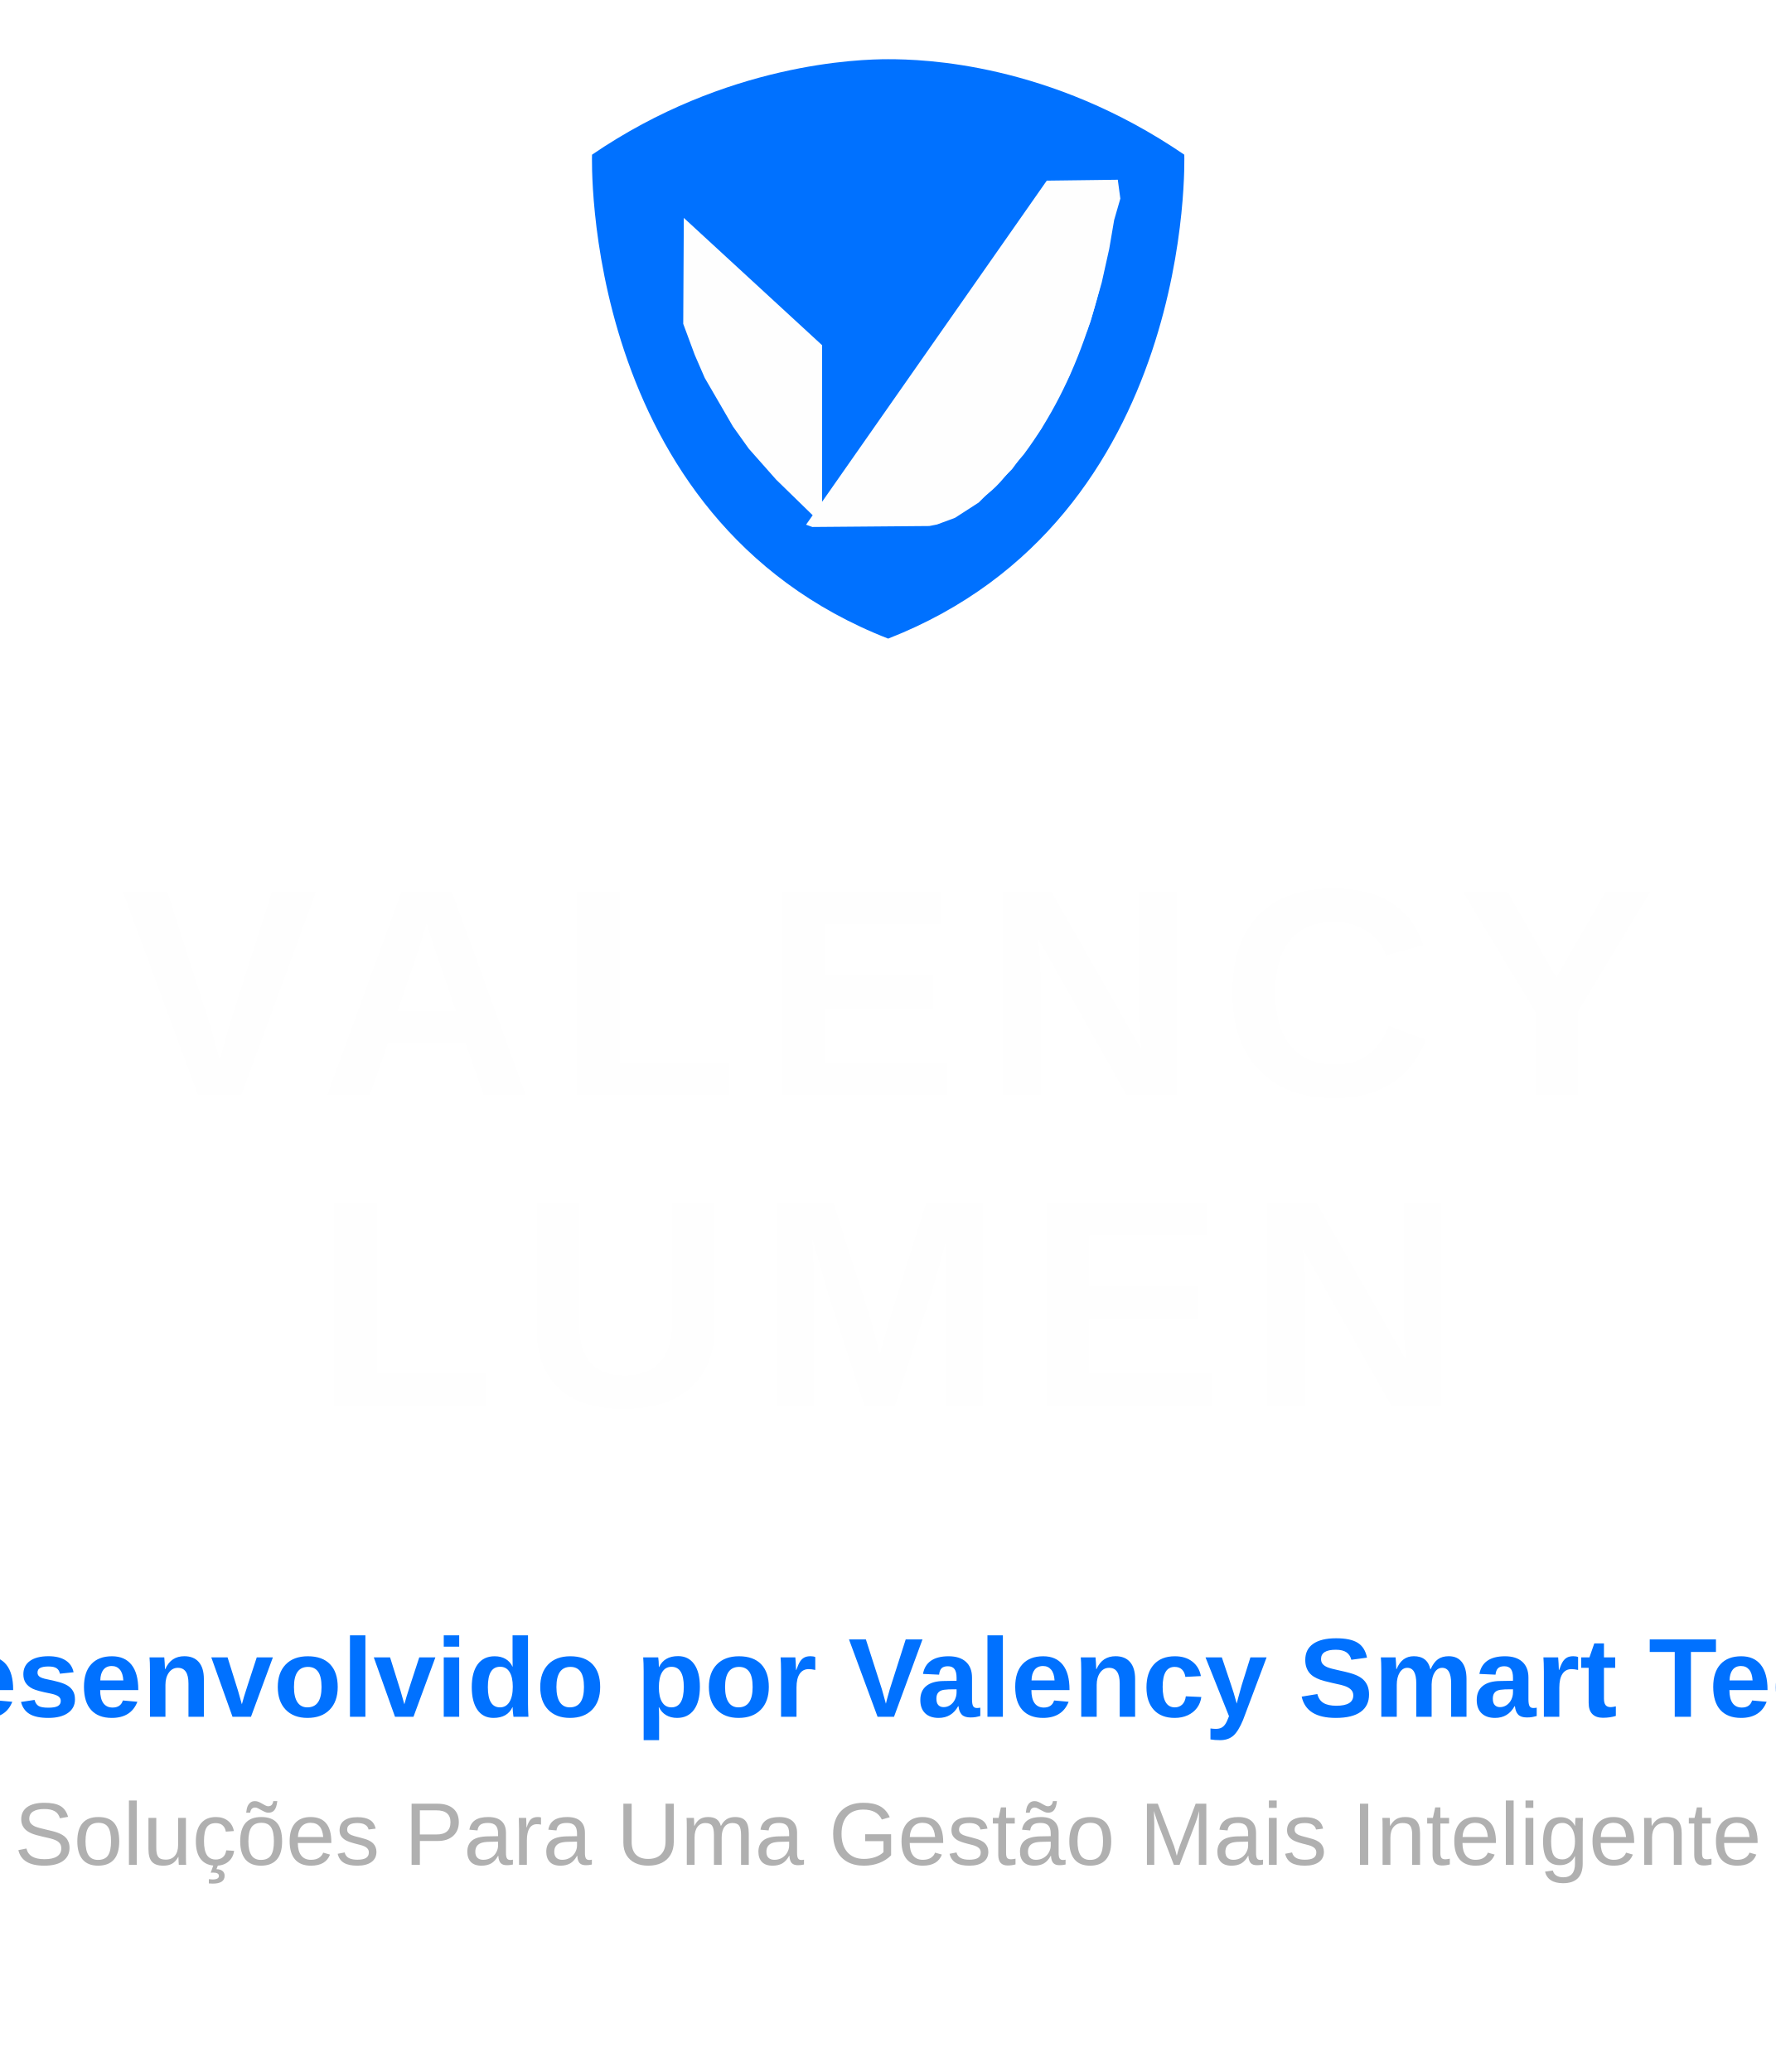
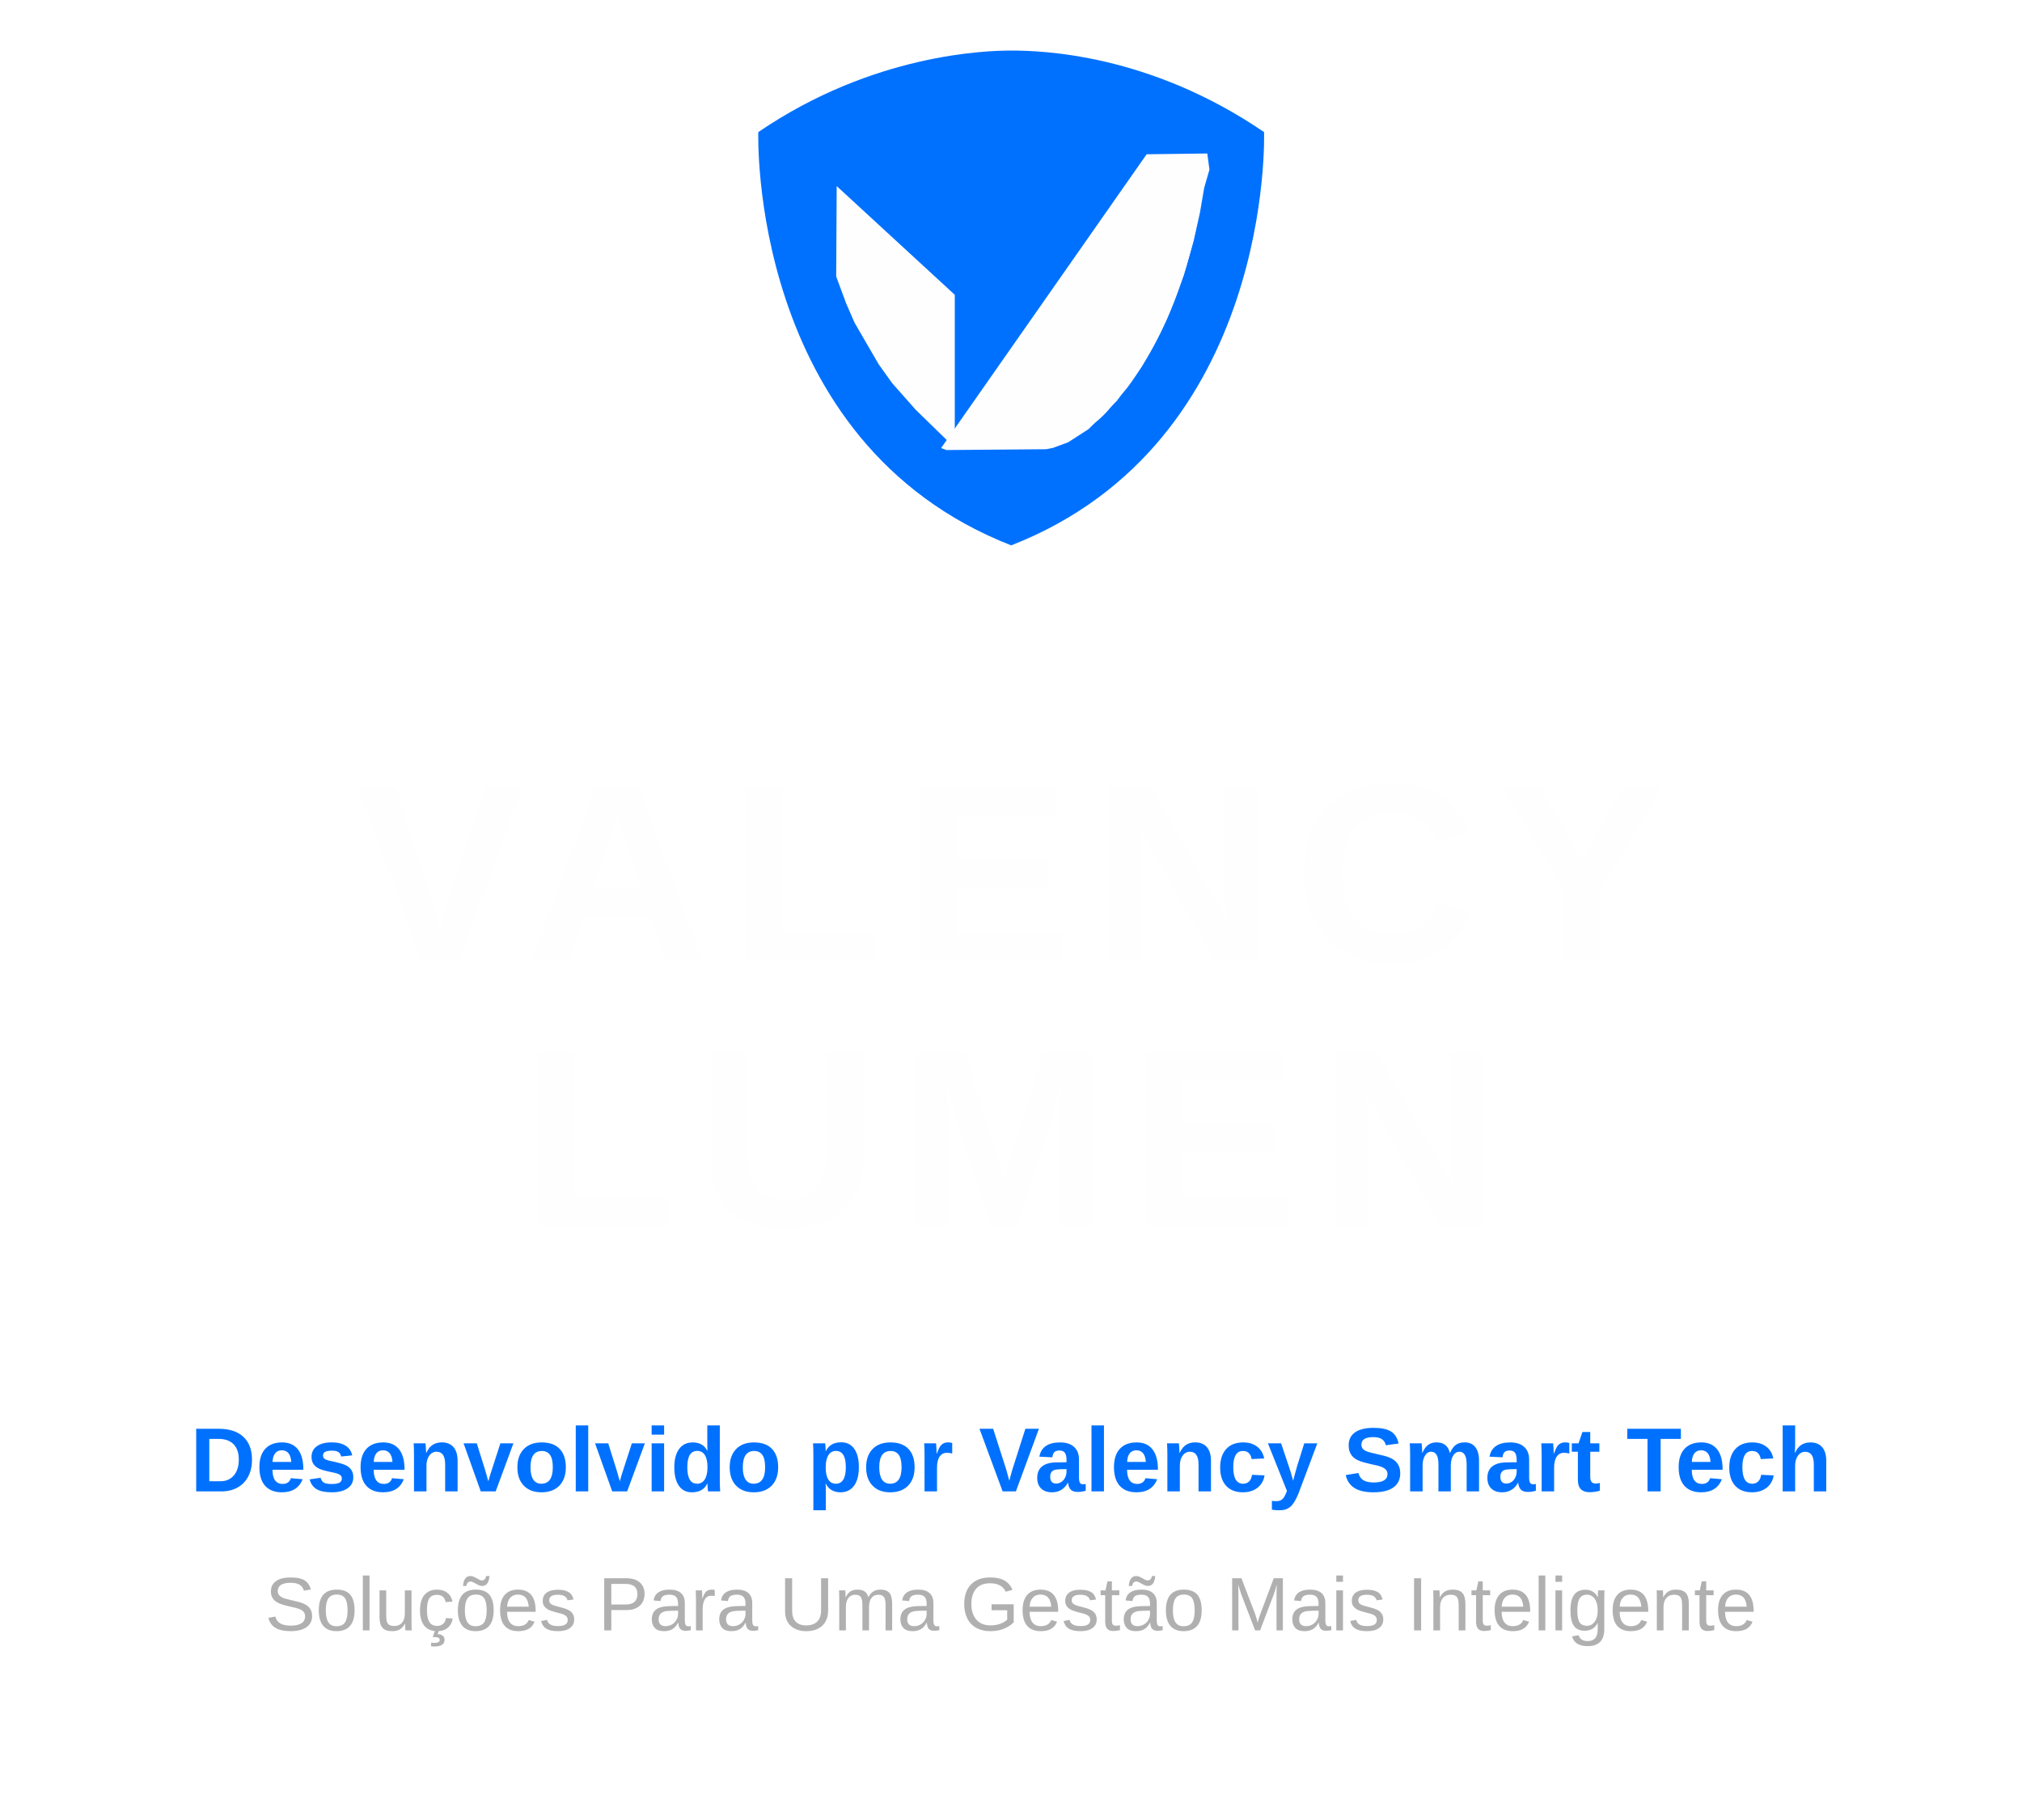
- <svg xmlns="http://www.w3.org/2000/svg" viewBox="0 0 600 700" xml:space="preserve" version="1.1" style="shape-rendering:geometricPrecision; text-rendering:geometricPrecision; image-rendering:optimizeQuality; fill-rule:evenodd; clip-rule:evenodd">
+ <svg xmlns="http://www.w3.org/2000/svg" viewBox="0 0 800 720" xml:space="preserve" version="1.1" style="shape-rendering:geometricPrecision; text-rendering:geometricPrecision; image-rendering:optimizeQuality; fill-rule:evenodd; clip-rule:evenodd">
  <defs>
    <style type="text/css">
   
    .shield-blue {fill:#0071FF;fill-rule:nonzero}
    .shield-inner {fill:#FEFEFE}
    .title-blue {fill:#0071FF; font-family:'Segoe UI',Arial,sans-serif; font-weight:700;}
    .title-white {fill:#FEFEFE; font-family:'Segoe UI',Arial,sans-serif; font-weight:700;}
    .sub-blue {fill:#0071FF; font-family:'Segoe UI',Arial,sans-serif; font-weight:600;}
    .sub-gray {fill:#B0B0B0; font-family:'Segoe UI',Arial,sans-serif; font-weight:400;}
   
  </style>
  </defs>
-   <g transform="translate(200,20)">
+   <g transform="translate(300,20)">
    <g transform="scale(0.16)">
      <path class="shield-blue" d="M1250.78 201.64c-284.2,-194.25 -551.2,-201.64 -625.32,-201.64 -59.99,0 -341.12,7.46 -625.32,201.64 0,0 -25.86,767.46 625.32,1021.78 651.17,-254.23 625.32,-1021.78 625.32,-1021.78zm-205.34 372.93c-33.49,98.93 -78.13,185.42 -133.38,259.62l-40.79 48.02c-45.45,56.29 -114.36,89.14 -187.19,89.14l-203.25 0 -95.48 -93.07c-44.17,-43.04 -81.91,-92.03 -111.3,-145.99 -27.54,-50.67 -51.24,-105.76 -70.91,-165.26 0,-0.16 0,-0.24 0,-0.4l0 -205.33 277.77 255.69 0 354.46 480.69 -687.4 143.6 -0.01c-5.86,70.02 -20.96,176.58 -59.58,290.62l-0.17 -0.09z" />
      <polygon class="shield-inner" points="485.95,973.77 485.95,974.13 485.95,973.77 471.92,968.61 388.95,887.74 331.13,822.36 297.73,775.58 238.17,672.97 217.13,624.55 192.73,558.73 193.96,335.1 485.95,603.88 485.95,942.36 " />
      <path class="shield-inner" d="M450.69 984.92l-1.44 2.05 2.87 -4.1 508.26 -726.43 149.98 -1.92 5.38 39.82 -13.05 45.16 -10.4 60.89 -15.83 71.08 -23.9 82.84 -44.4 114.18 -59.71 112.37 -61.37 84.83 -70.35 70.36 -50.15 32.37 -37.91 14.05 -16.44 3.23 -246.87 2.03 -13.25 -4.86 -1.43 2.05zm-9.02 -5.9c0,-841.89 0,0 0,0z" />
    </g>
  </g>
-   <text x="300" y="370" text-anchor="middle" class="title-white" font-size="100" letter-spacing="8">VALENCY</text>
-   <text x="300" y="475" text-anchor="middle" class="title-white" font-size="100" letter-spacing="8">LUMEN</text>
-   <text x="300" y="580" text-anchor="middle" class="sub-blue" font-size="38">Desenvolvido por Valency Smart Tech</text>
-   <text x="300" y="630" text-anchor="middle" class="sub-gray" font-size="30">Soluções Para Uma Gestão Mais Inteligente</text>
+   <text x="400" y="380" text-anchor="middle" class="title-white" font-size="100" letter-spacing="8">VALENCY</text>
+   <text x="400" y="485" text-anchor="middle" class="title-white" font-size="100" letter-spacing="8">LUMEN</text>
+   <text x="400" y="590" text-anchor="middle" class="sub-blue" font-size="36">Desenvolvido por Valency Smart Tech</text>
+   <text x="400" y="645" text-anchor="middle" class="sub-gray" font-size="30">Soluções Para Uma Gestão Mais Inteligente</text>
</svg>
